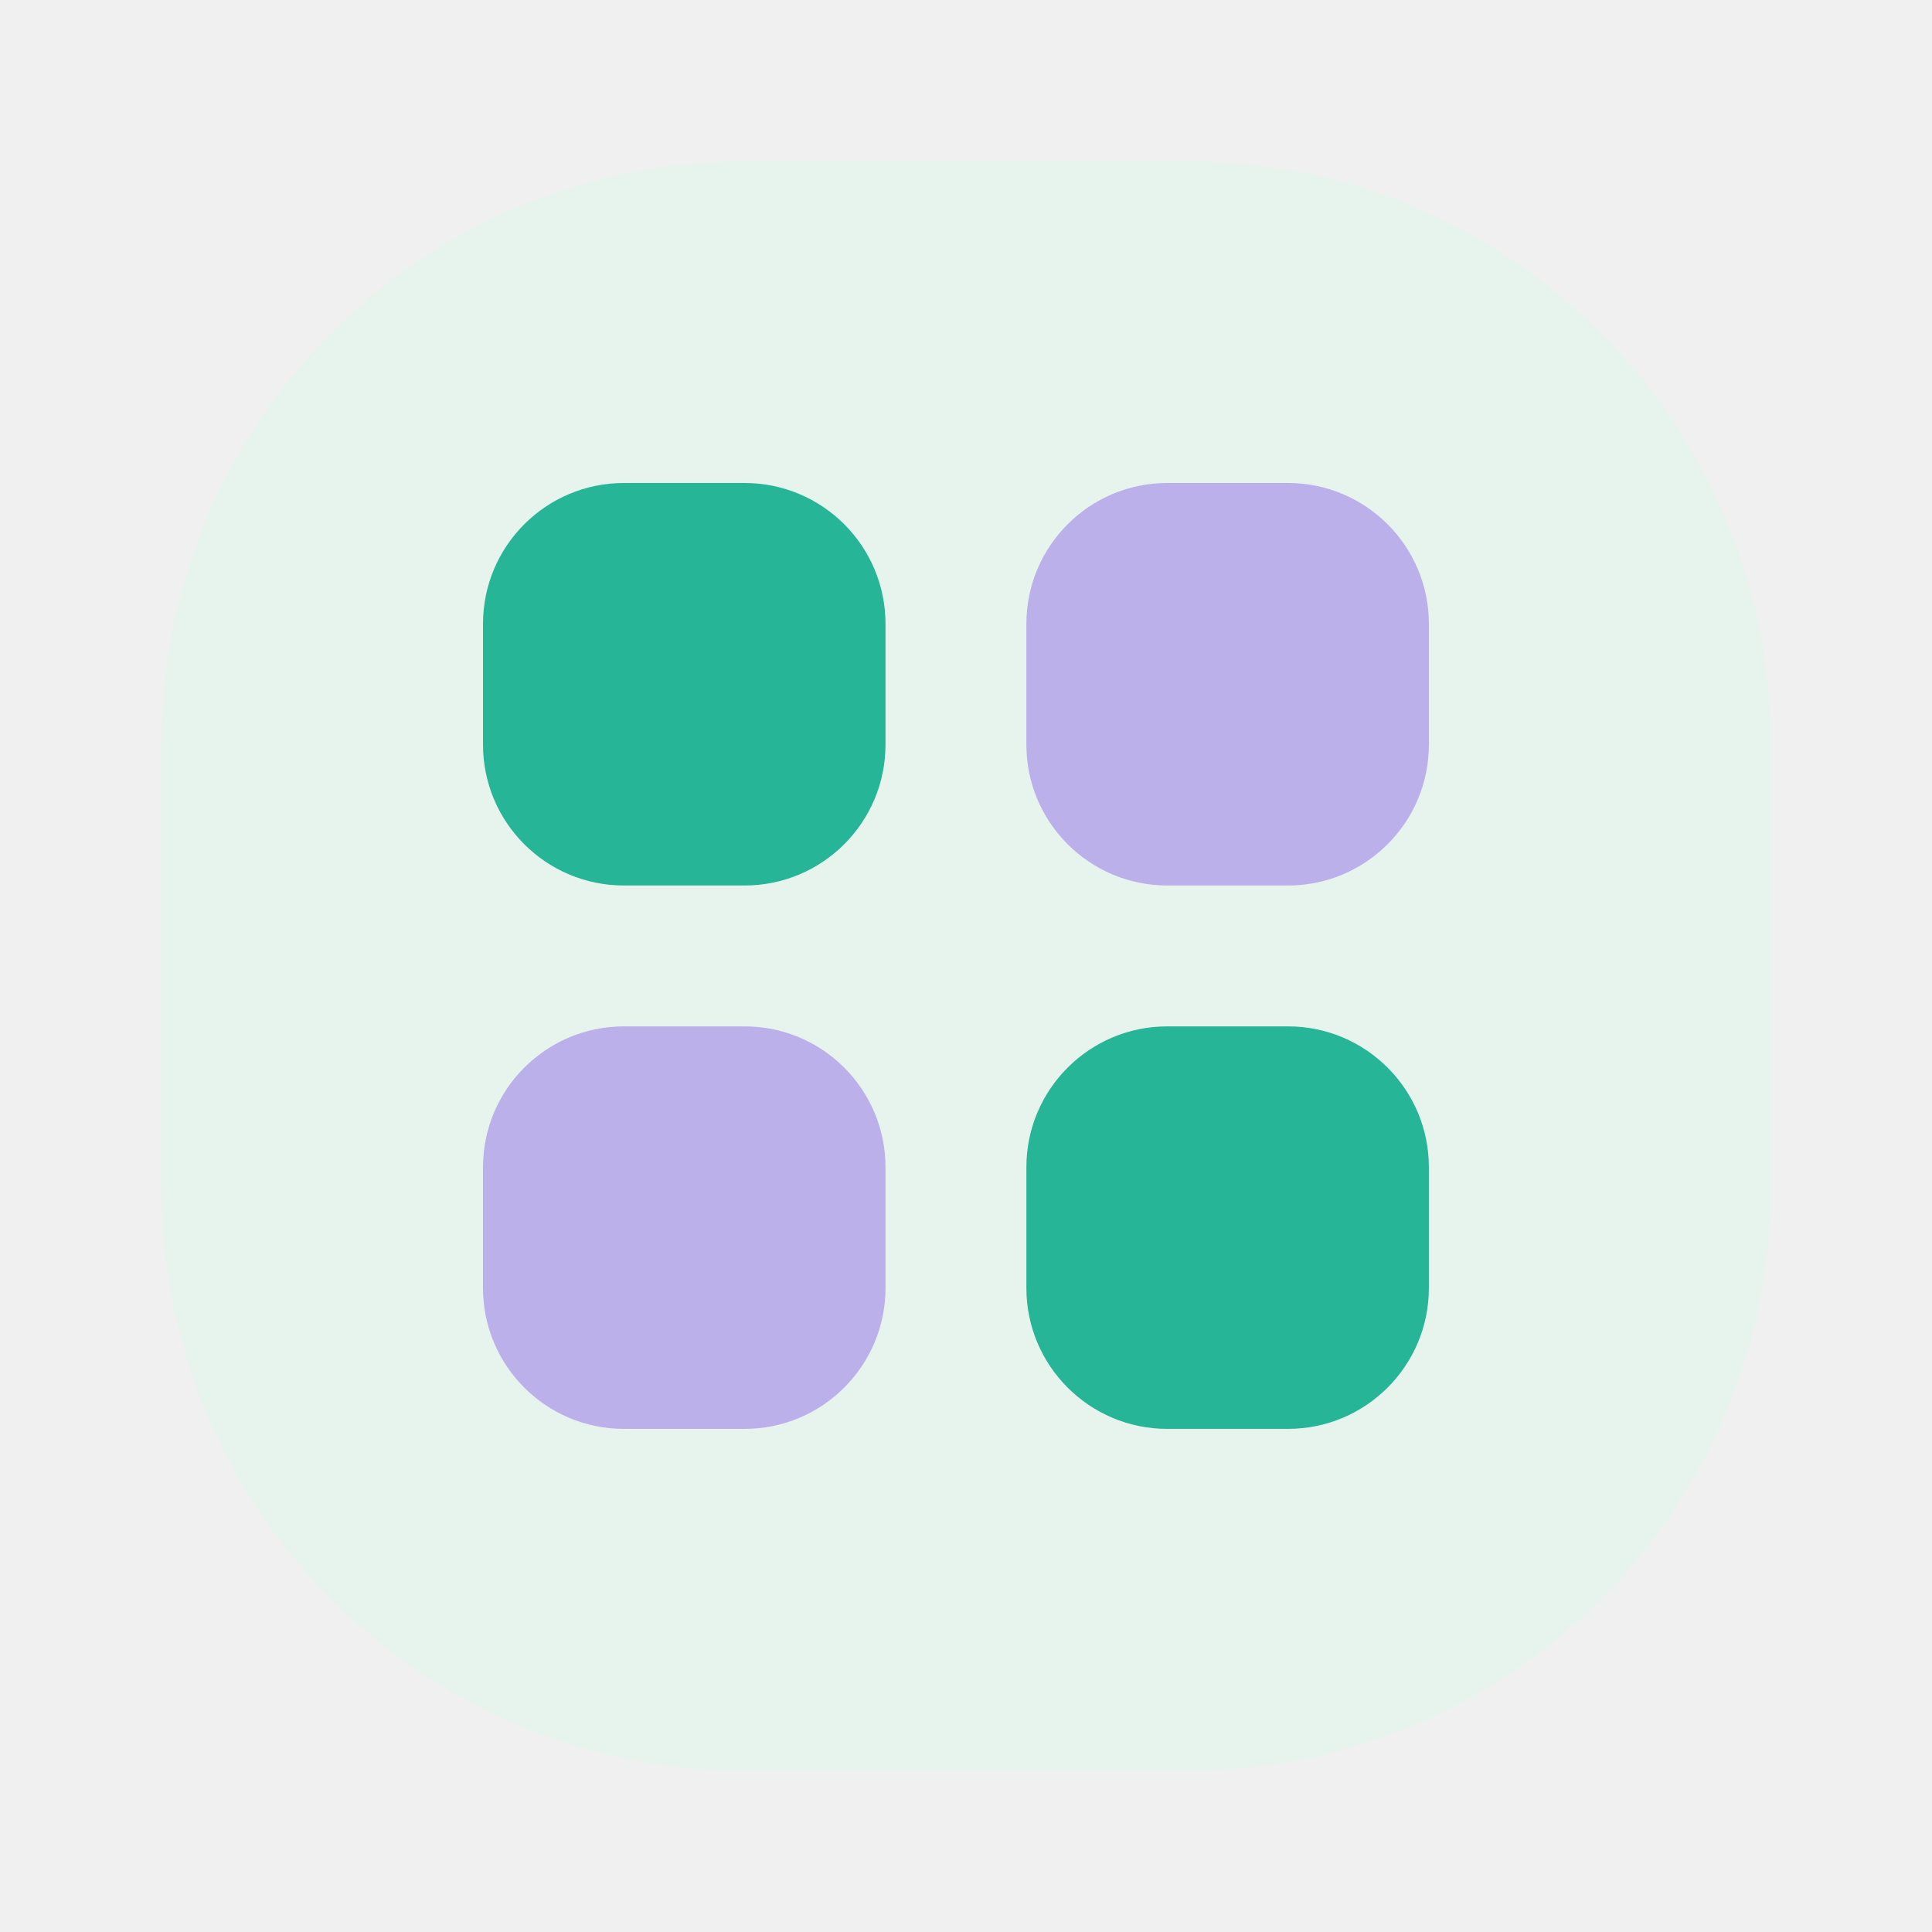
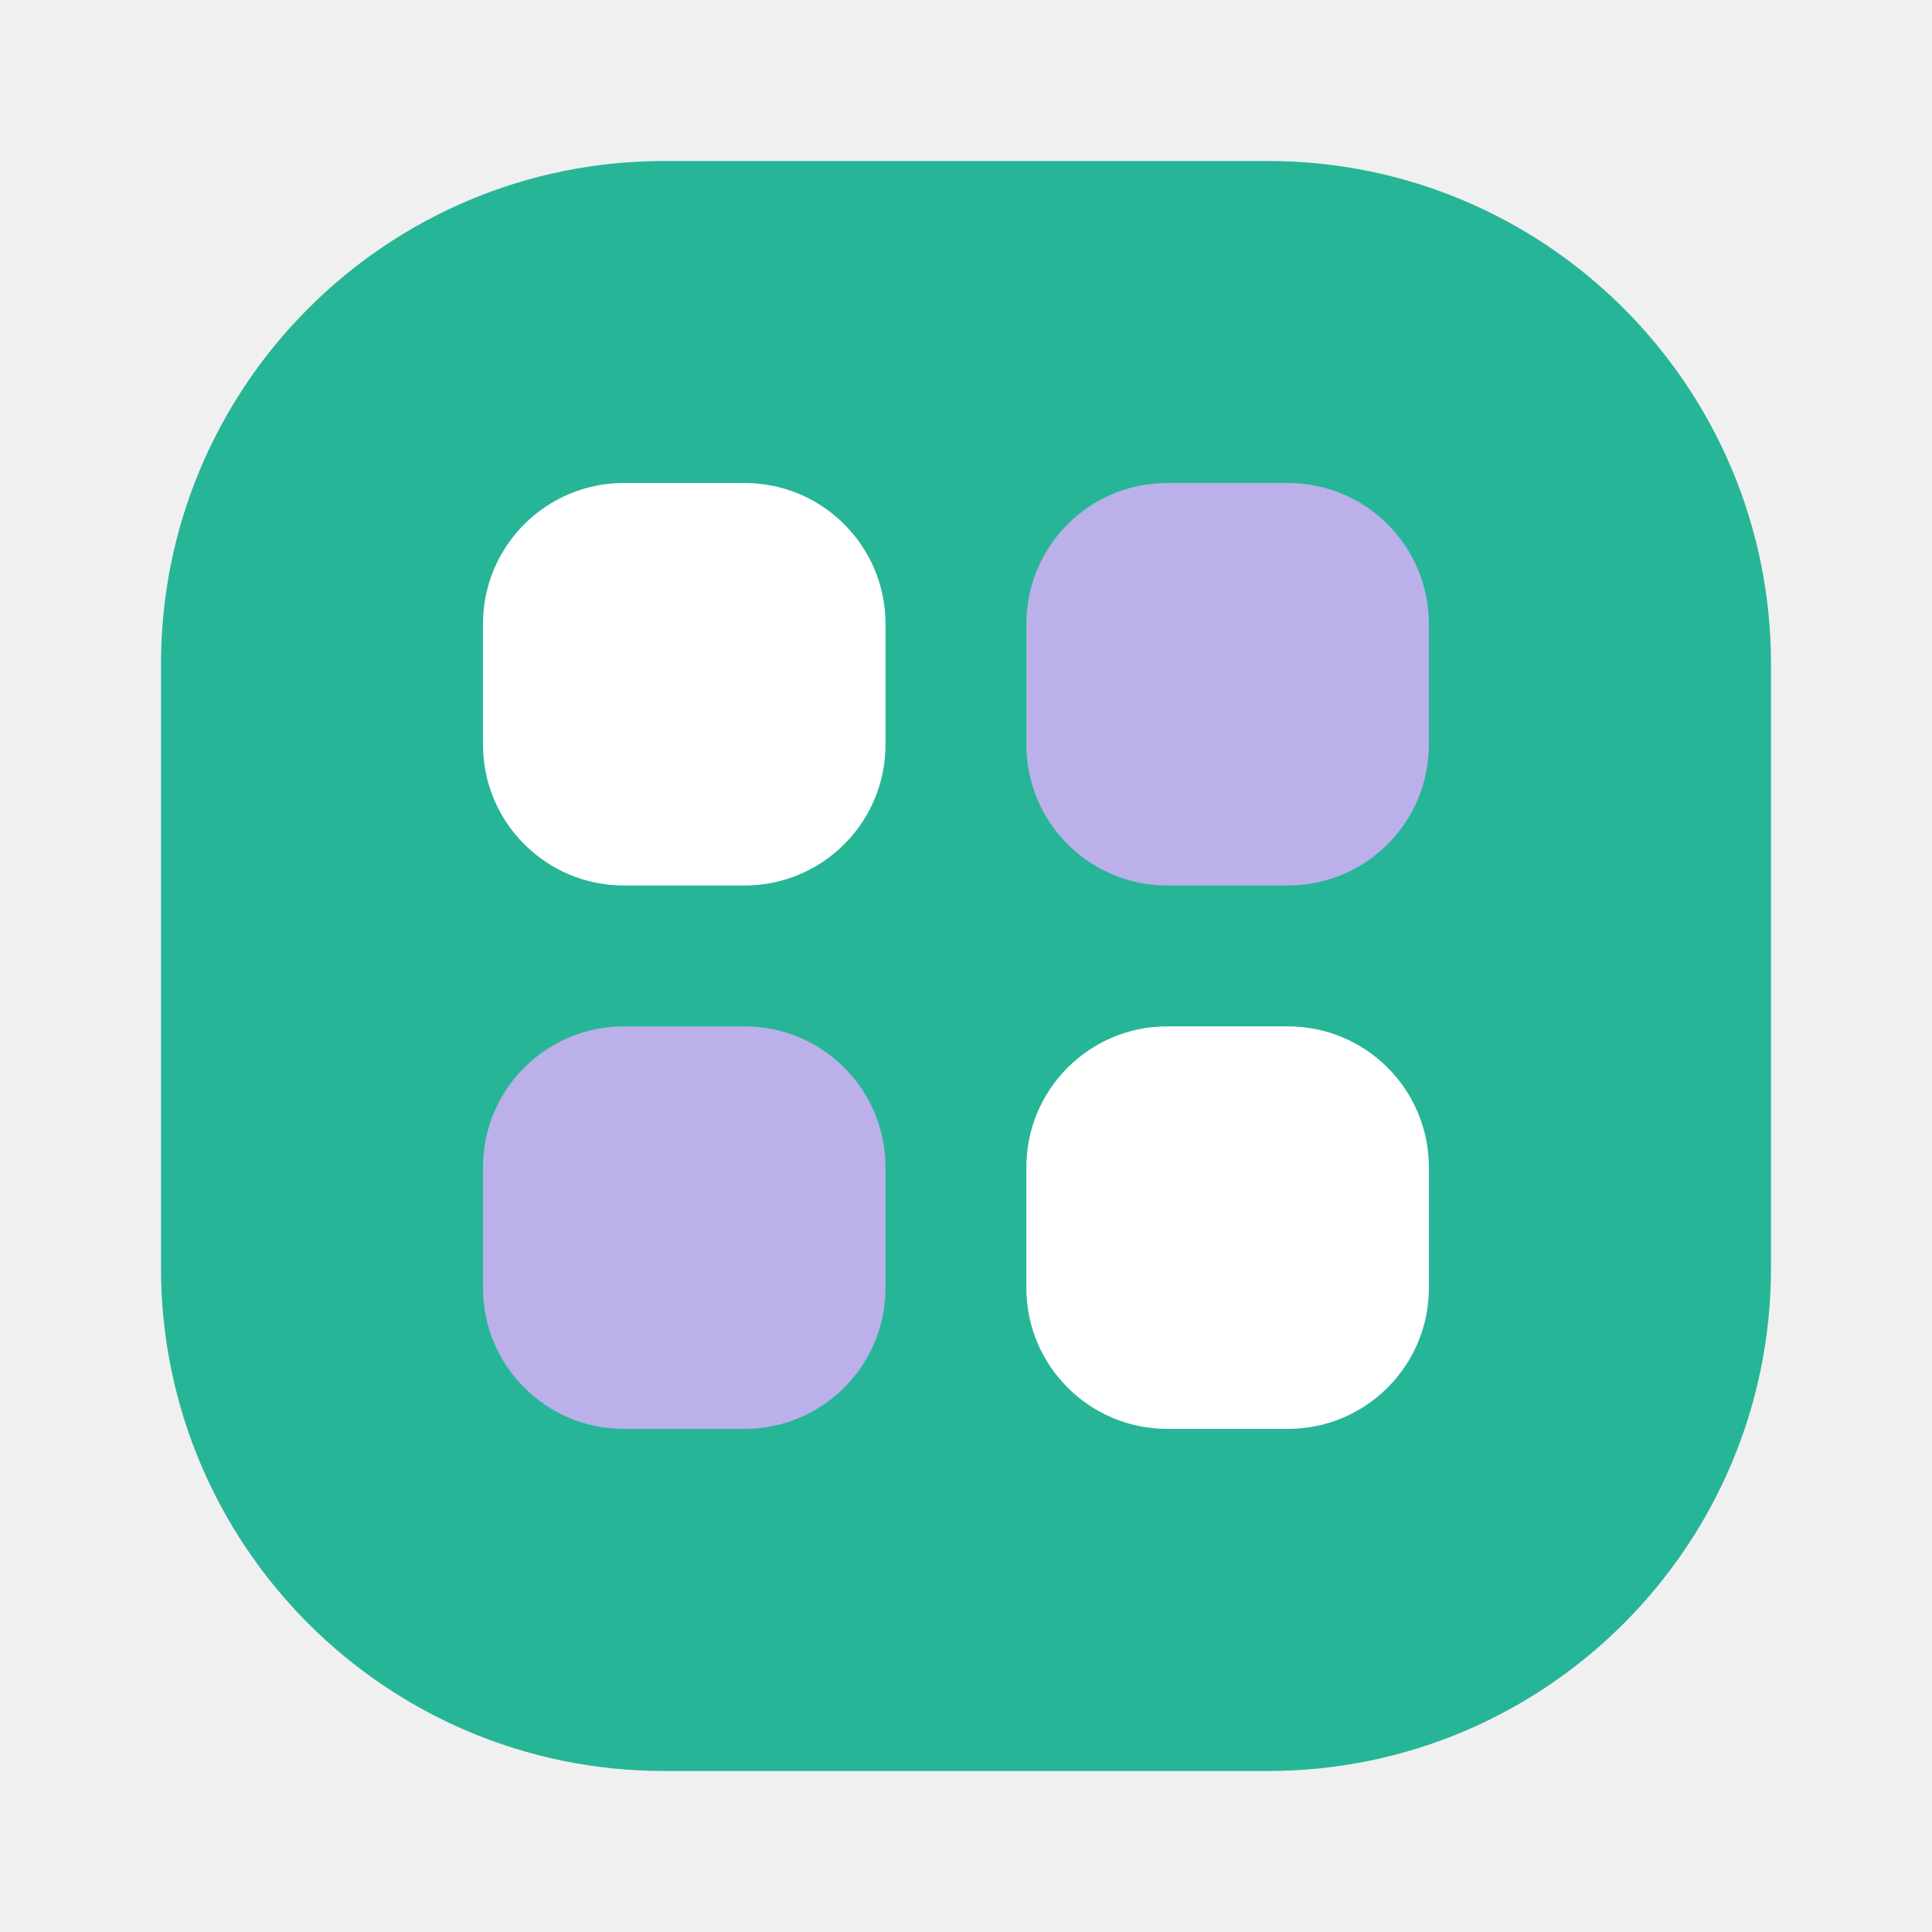
<svg xmlns="http://www.w3.org/2000/svg" width="80" height="80" viewBox="0 0 96 96" aria-hidden="true" focusable="false" stroke-linecap="round" stroke-linejoin="round">
-   <rect x="8" y="8" width="80" height="80" rx="29" fill="#E7F4EE" />
-   <rect x="24" y="24" width="20" height="20" rx="7" fill="#27B597" />
+   <rect x="8" y="8" width="80" height="80" rx="25" fill="#27B597" />
+   <rect x="24" y="24" width="20" height="20" rx="7" fill="#fff" />
  <rect x="51" y="24" width="20" height="20" rx="7" fill="#BBB0EA" />
  <rect x="24" y="51" width="20" height="20" rx="7" fill="#BBB0EA" />
-   <rect x="51" y="51" width="20" height="20" rx="7" fill="#27B597" />
+   <rect x="51" y="51" width="20" height="20" rx="7" fill="#fff" />
</svg>
